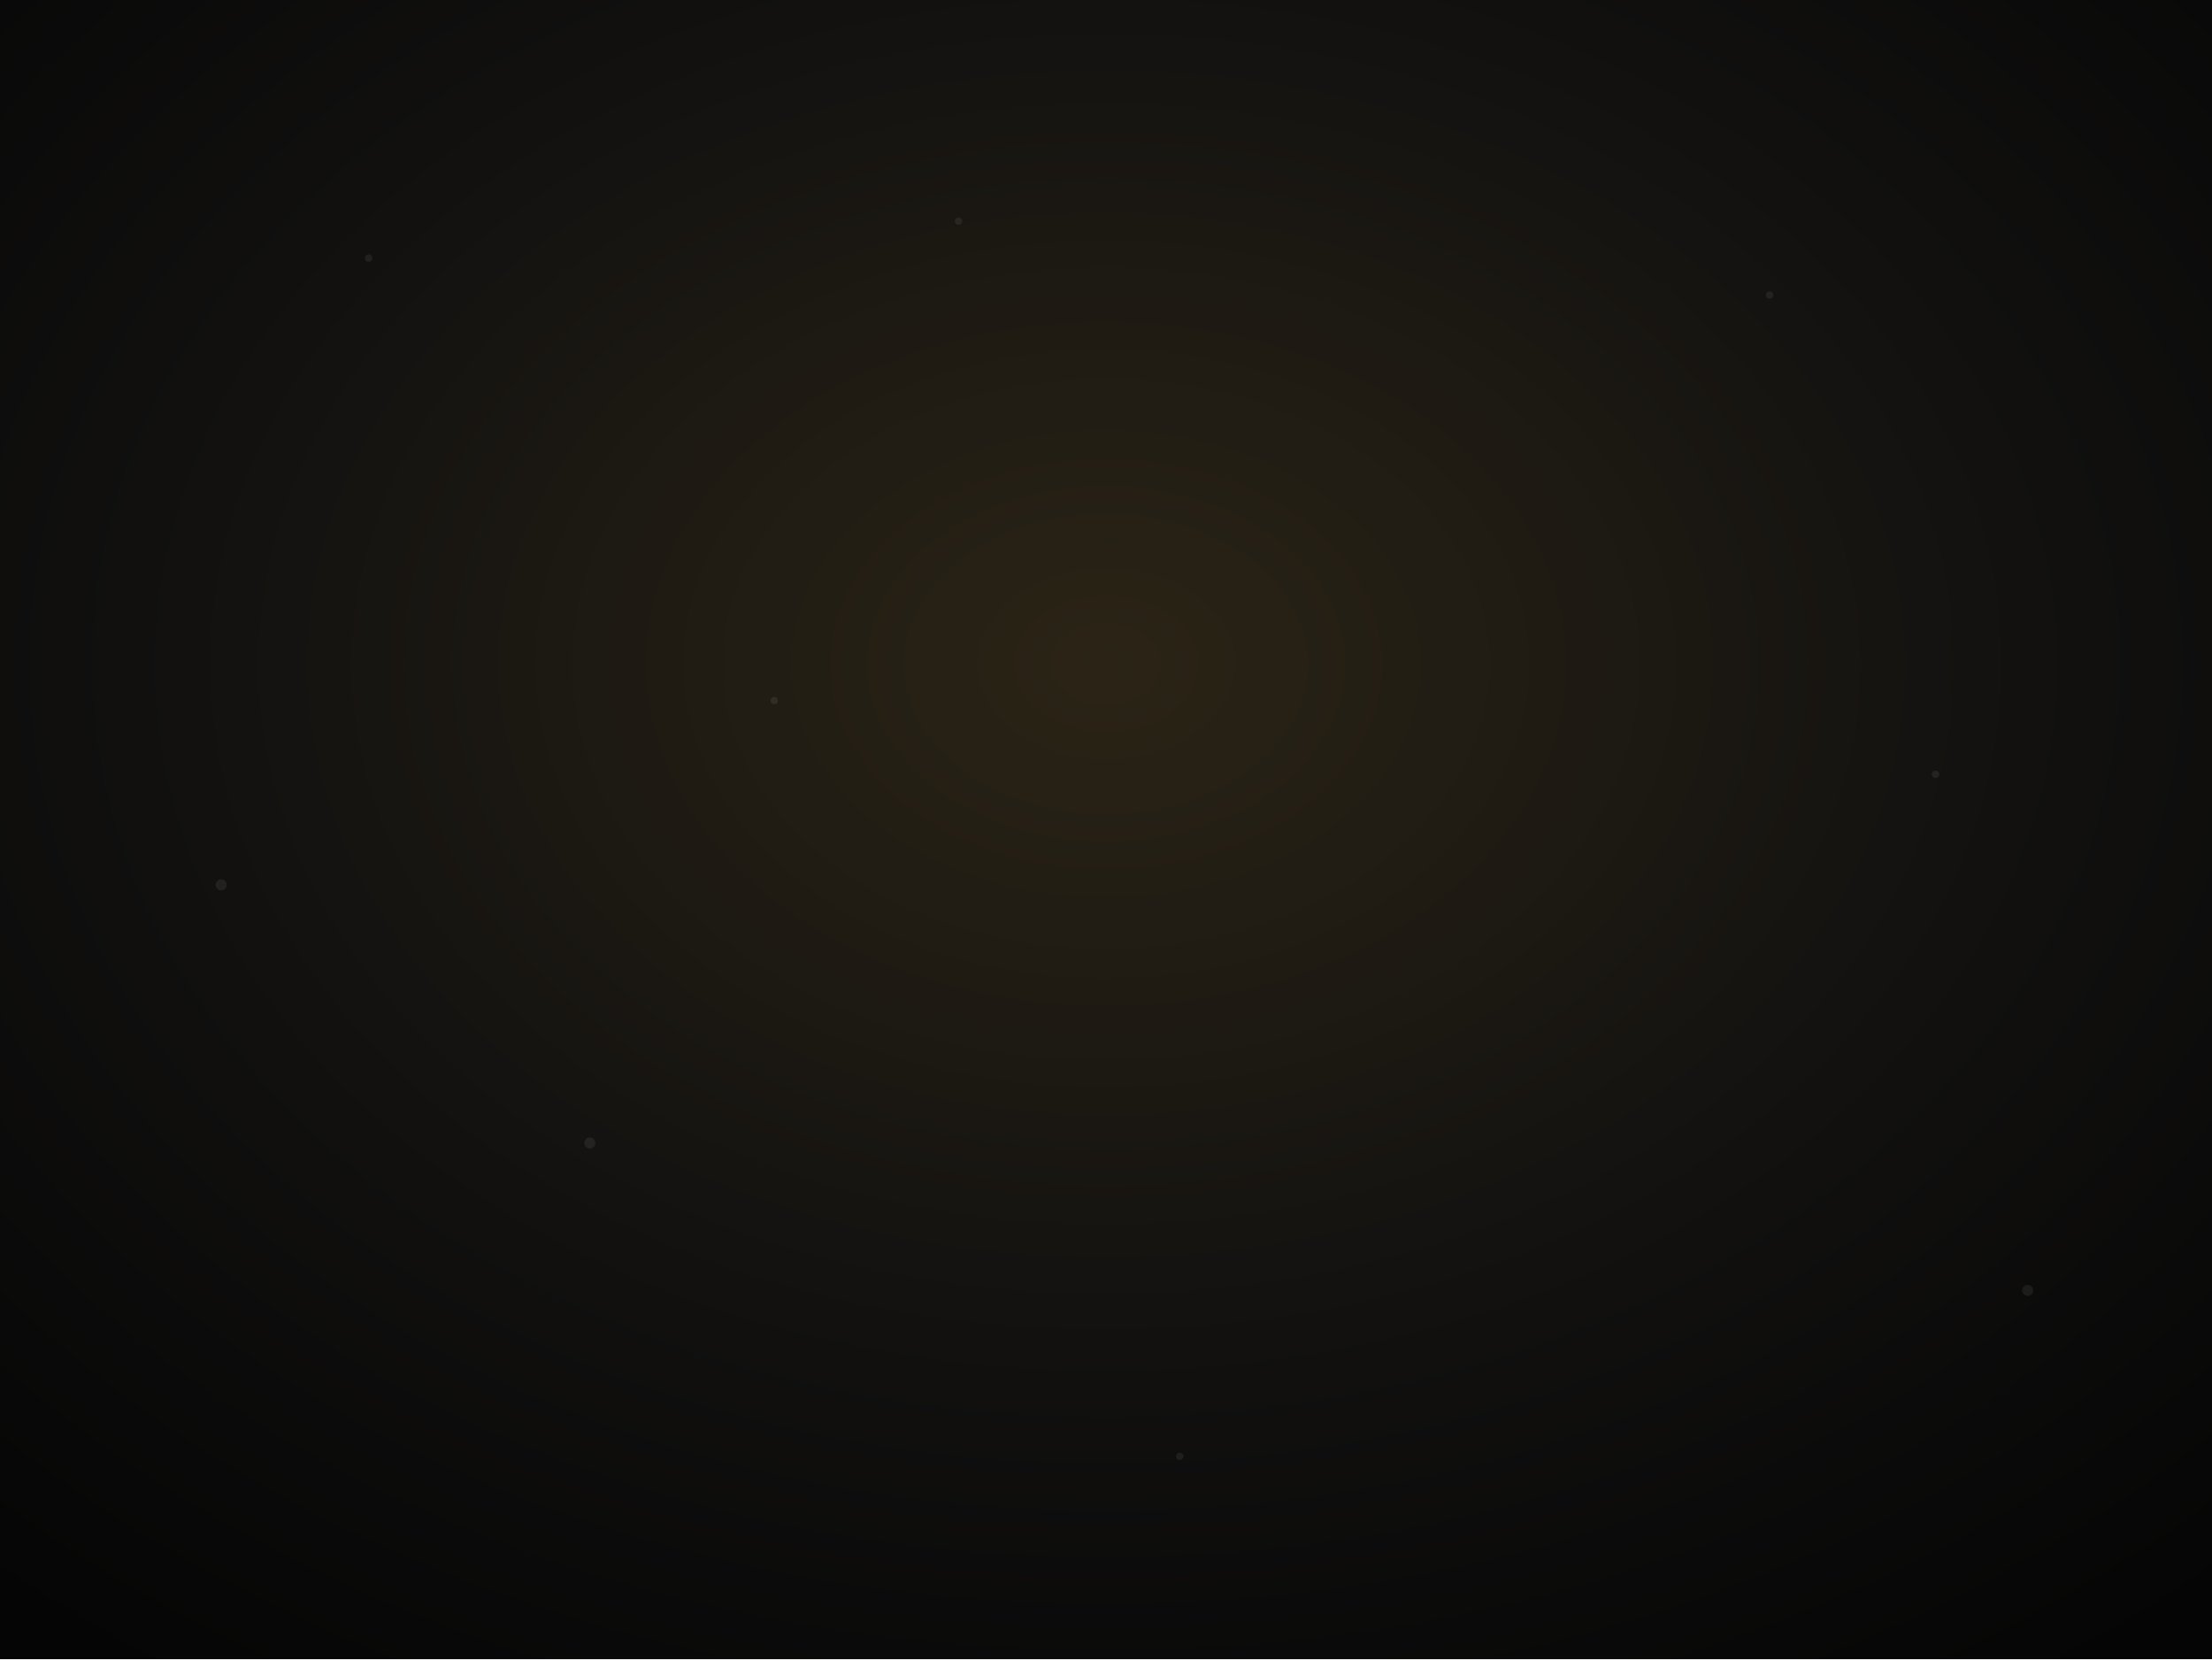
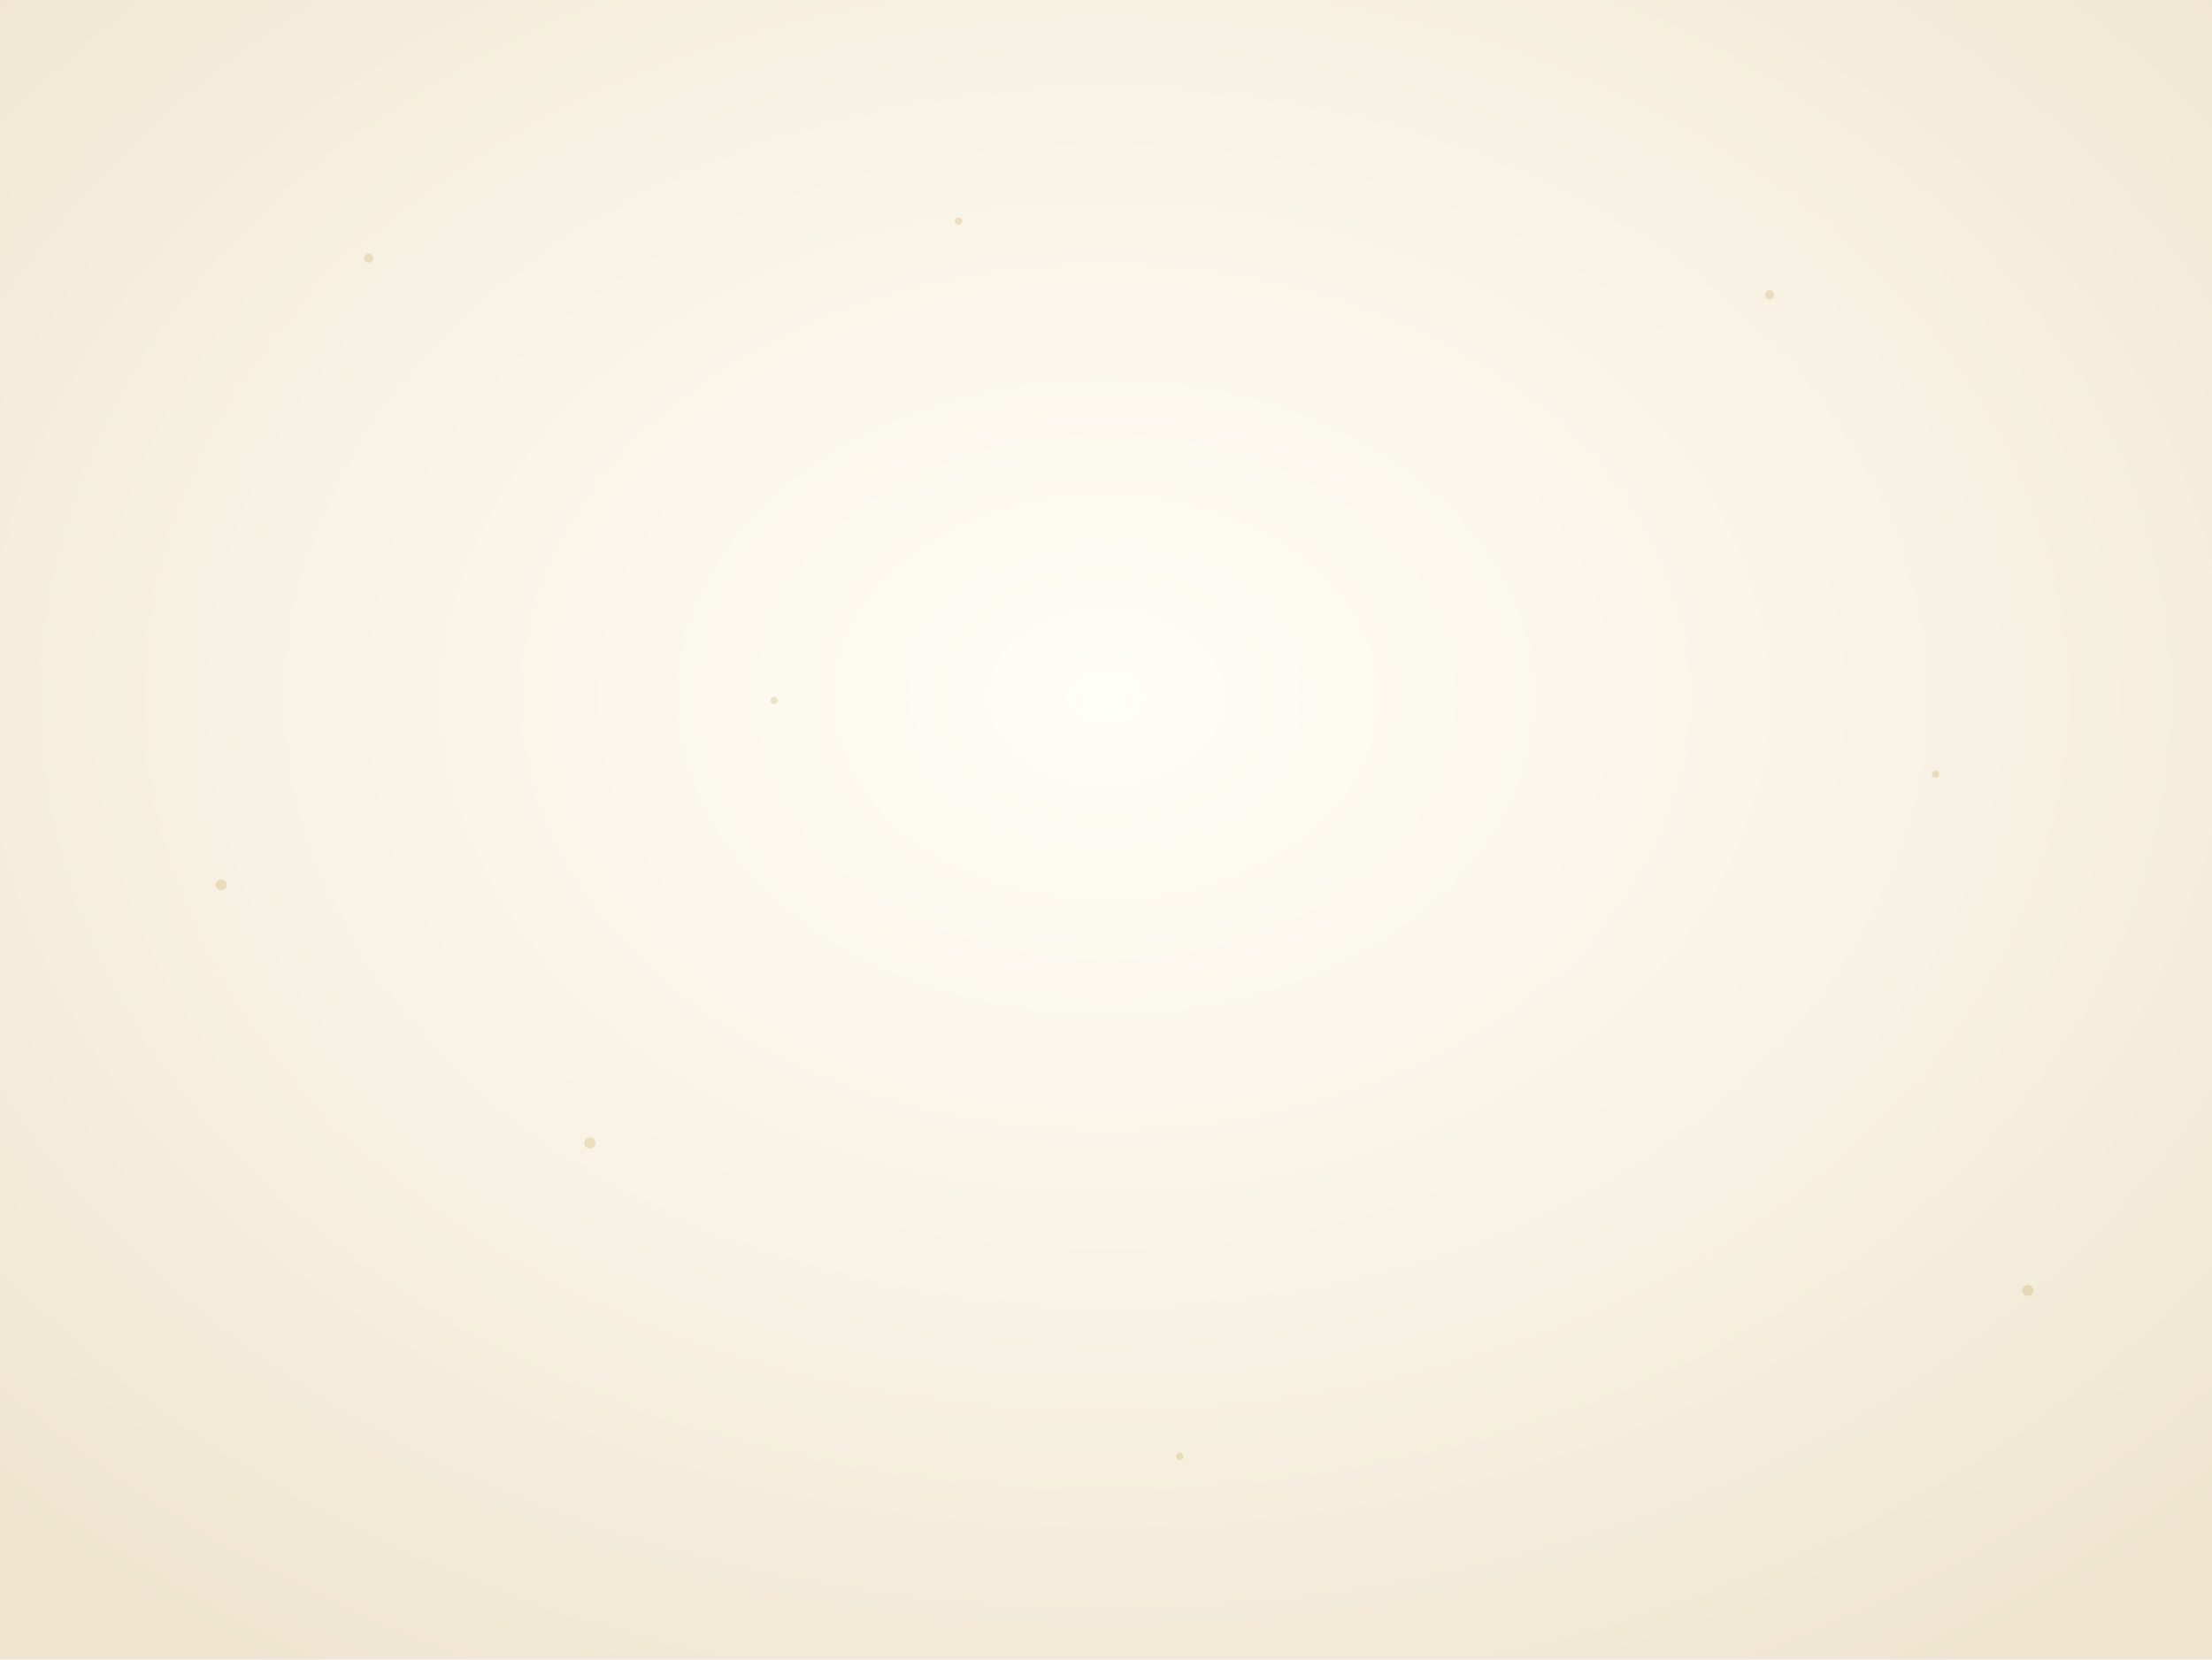
<svg xmlns="http://www.w3.org/2000/svg" viewBox="0 0 1200 900" preserveAspectRatio="xMidYMid slice">
  <defs>
-     <radialGradient id="bg" cx="50%" cy="40%" r="75%">
-       <stop offset="0" stop-color="#2b2416" />
-       <stop offset=".55" stop-color="#121110" />
-       <stop offset="1" stop-color="#050505" />
+     <radialGradient id="bg" cx="50%" cy="42%" r="70%">
+       <stop offset="0" stop-color="#fffdf7" />
+       <stop offset=".6" stop-color="#f7f1e2" />
+       <stop offset="1" stop-color="#efe5cf" />
    </radialGradient>
  </defs>
  <rect width="1200" height="900" fill="url(#bg)" />
-   <g fill="#ffffff" opacity=".07">
-     <circle cx="200" cy="140" r="2" />
+   <g fill="#b8922a" opacity=".22">
+     <circle cx="200" cy="140" r="2.5" />
    <circle cx="320" cy="620" r="3" />
    <circle cx="520" cy="120" r="2" />
    <circle cx="1100" cy="700" r="3" />
    <circle cx="640" cy="790" r="2" />
    <circle cx="120" cy="480" r="3" />
-     <circle cx="960" cy="160" r="2" />
+     <circle cx="960" cy="160" r="2.5" />
    <circle cx="1050" cy="420" r="2" />
    <circle cx="420" cy="380" r="2" />
  </g>
</svg>
